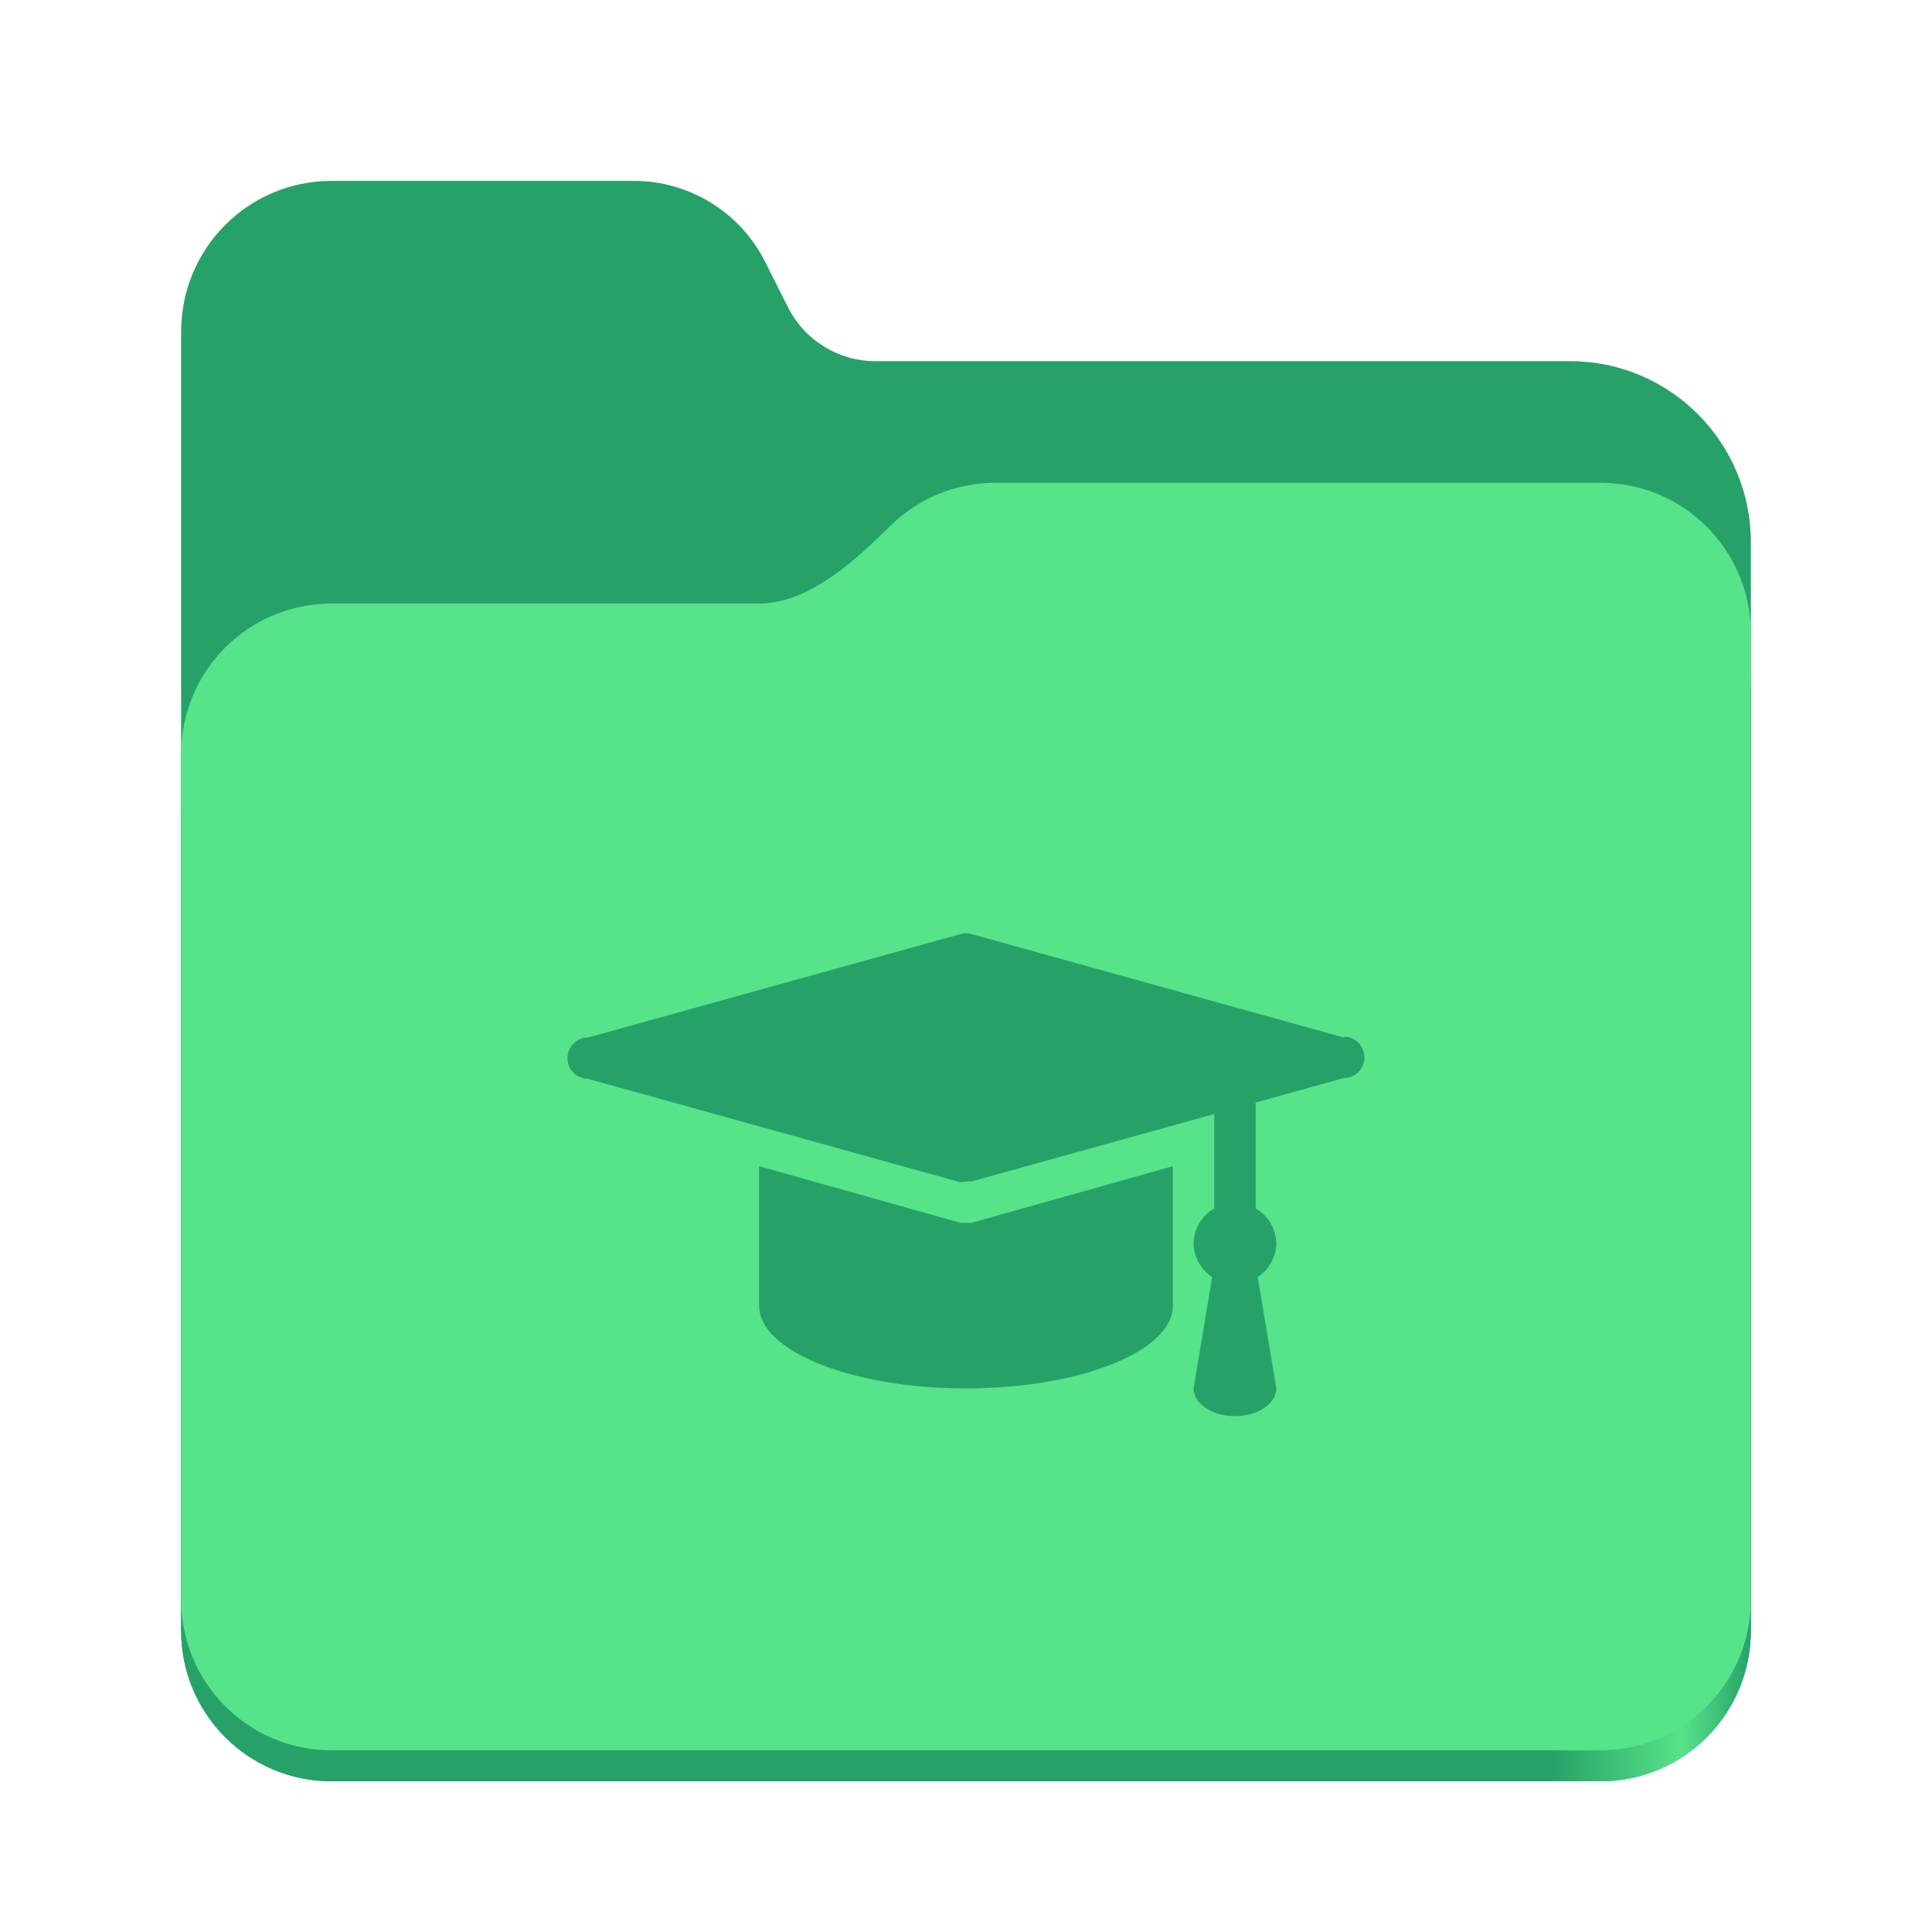
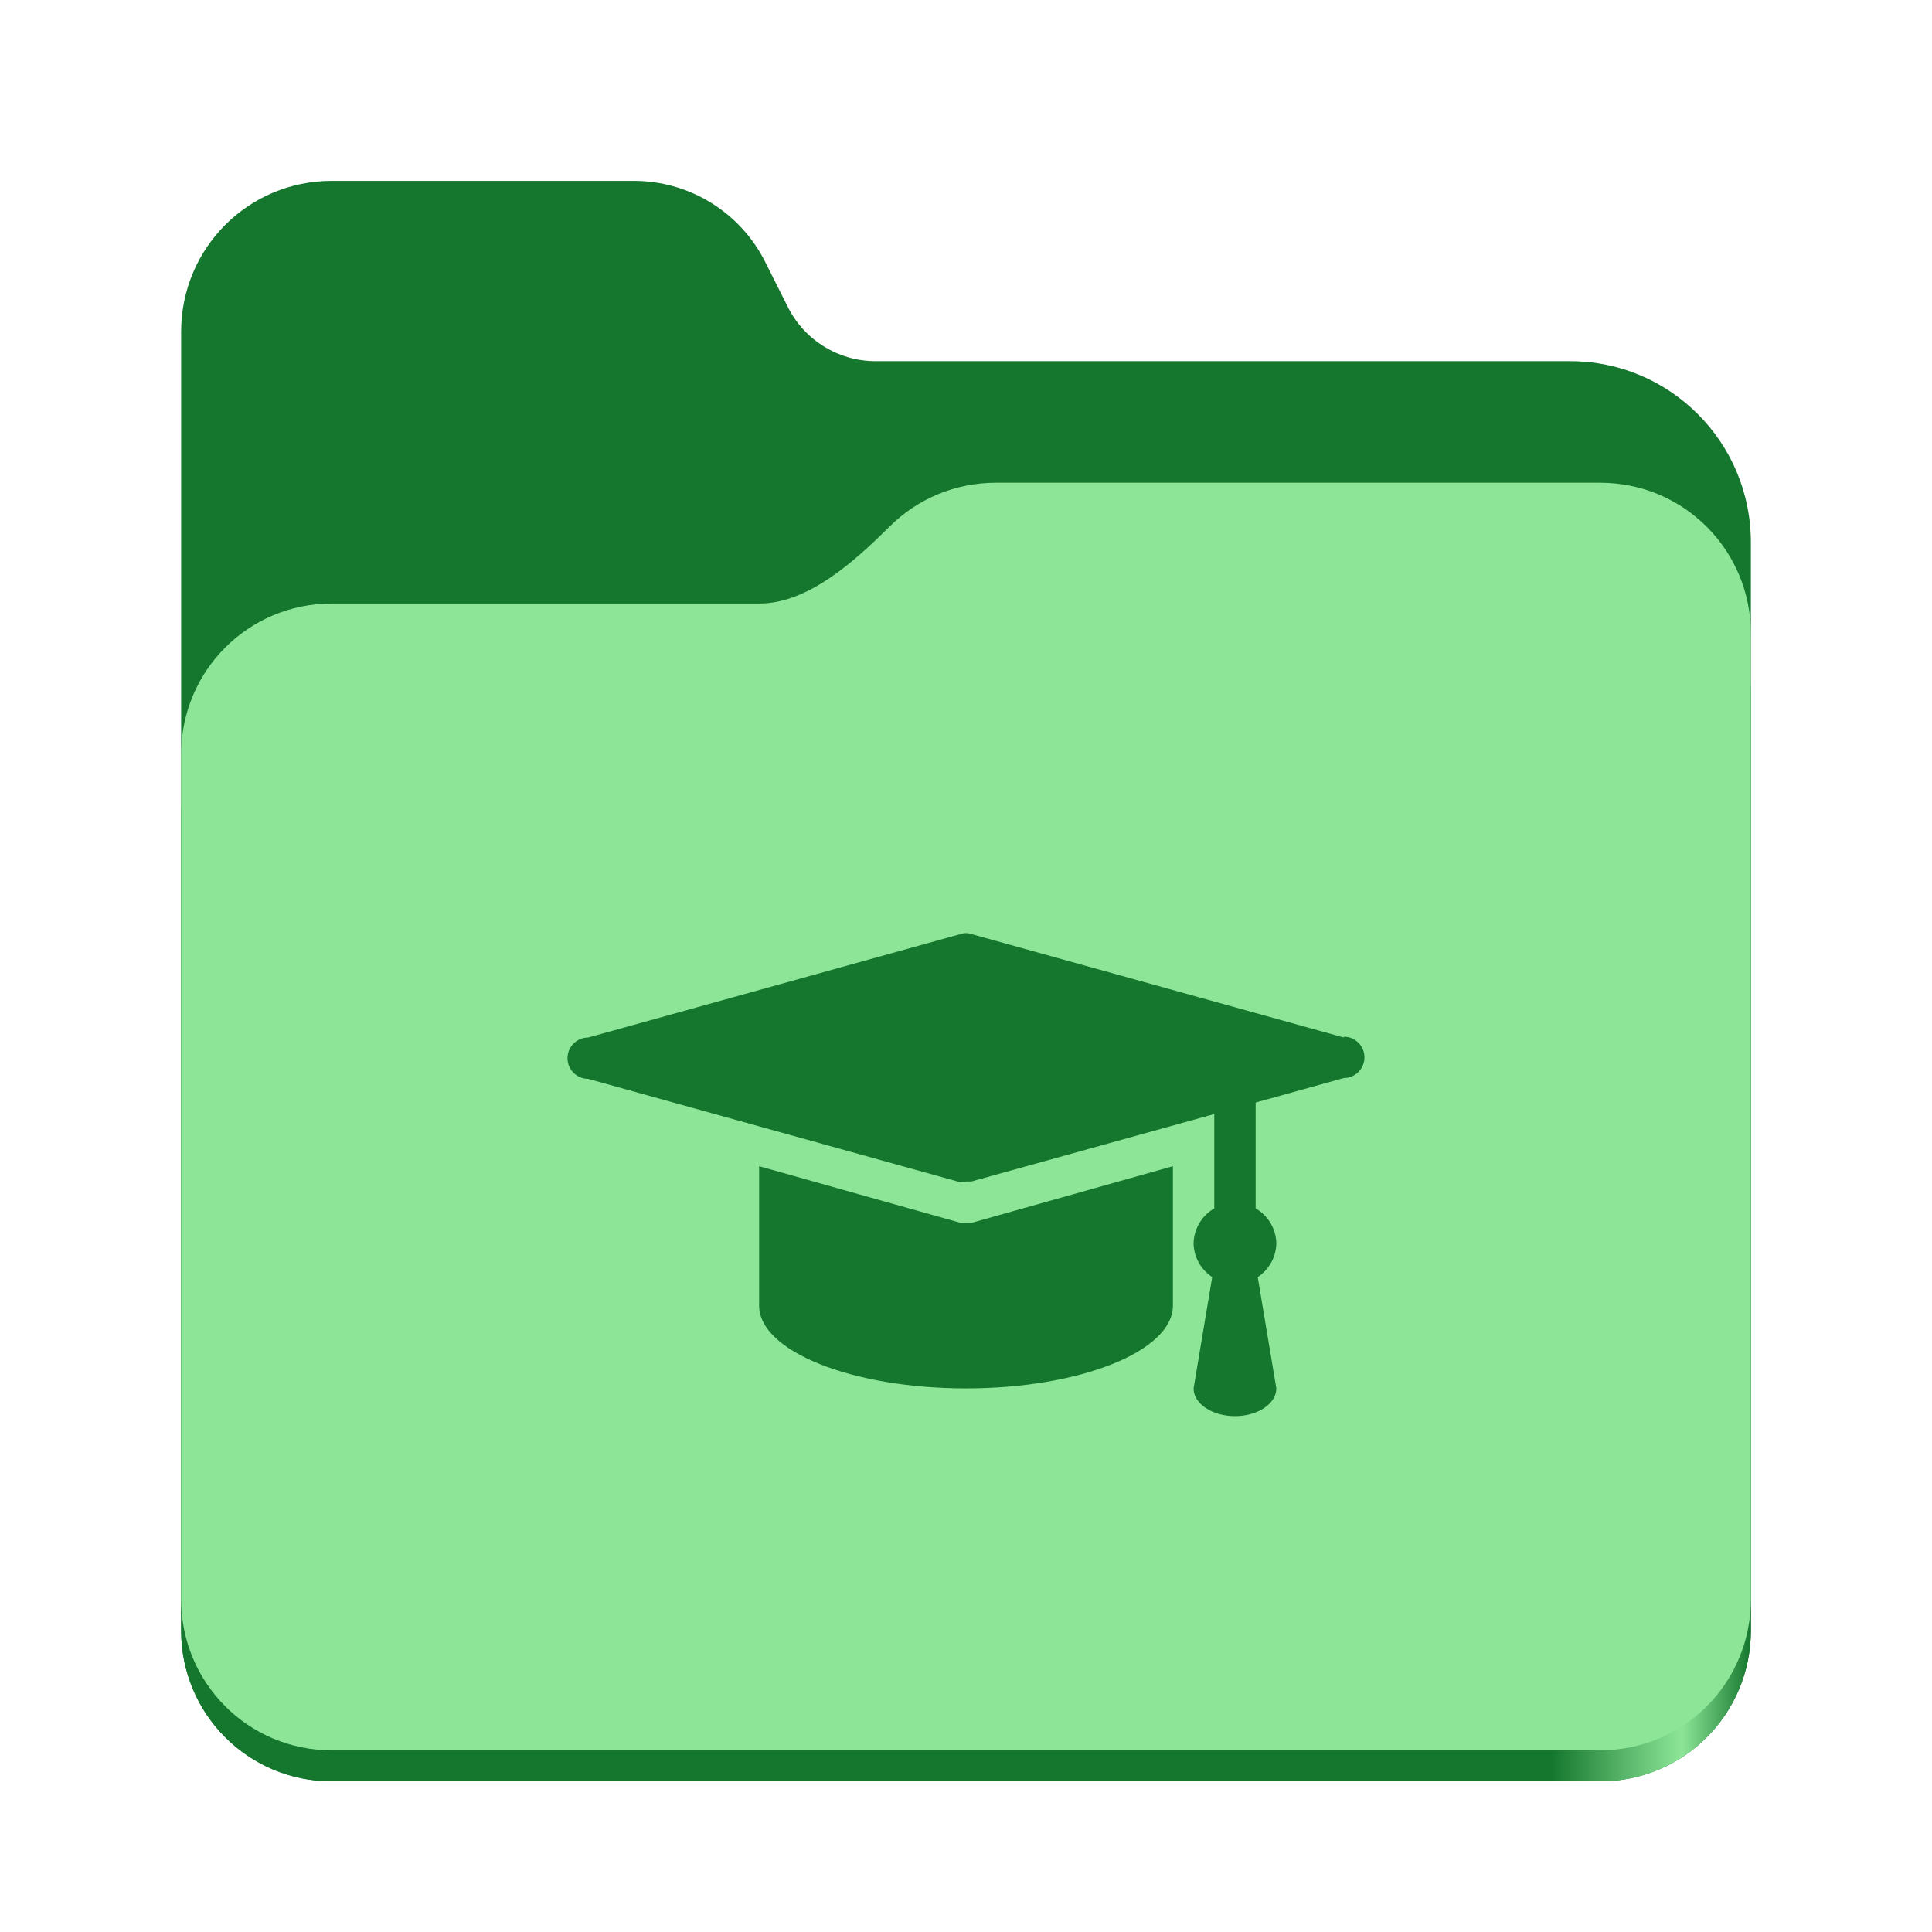
<svg xmlns="http://www.w3.org/2000/svg" xmlns:xlink="http://www.w3.org/1999/xlink" height="128" viewBox="0 0 128 128" width="128" version="1.1" id="svg5248">
  <defs id="defs5252">
    <linearGradient xlink:href="#linearGradient2023" id="linearGradient2025" x1="2689.252" y1="-1106.803" x2="2918.07" y2="-1106.803" gradientUnits="userSpaceOnUse" />
    <linearGradient id="linearGradient2023">
-       <stop style="stop-color:#26a269;stop-opacity:1;" offset="0" id="stop2019" />
-       <stop style="stop-color:#26a269;stop-opacity:1;" offset="0.058" id="stop2795" />
-       <stop style="stop-color:#26a269;stop-opacity:1;" offset="0.122" id="stop2797" />
-       <stop style="stop-color:#26a269;stop-opacity:1;" offset="0.873" id="stop2793" />
-       <stop style="stop-color:#57e389;stop-opacity:1;" offset="0.956" id="stop2791" />
-       <stop style="stop-color:#26a269;stop-opacity:1;" offset="1" id="stop2021" />
+       <stop style="stop-color:#15772e;stop-opacity:1;" offset="0" id="stop2019" />
+       <stop style="stop-color:#15772e;stop-opacity:1;" offset="0.058" id="stop2795" />
+       <stop style="stop-color:#15772e;stop-opacity:1;" offset="0.122" id="stop2797" />
+       <stop style="stop-color:#15772e;stop-opacity:1;" offset="0.873" id="stop2793" />
+       <stop style="stop-color:#8de698;stop-opacity:1;" offset="0.956" id="stop2791" />
+       <stop style="stop-color:#15772e;stop-opacity:1;" offset="1" id="stop2021" />
    </linearGradient>
  </defs>
  <linearGradient id="a" gradientUnits="userSpaceOnUse" x1="12" x2="116" y1="64" y2="64">
    <stop offset="0" stop-color="#3d3846" id="stop5214" />
    <stop offset="0.05" stop-color="#77767b" id="stop5216" />
    <stop offset="0.1" stop-color="#5e5c64" id="stop5218" />
    <stop offset="0.9" stop-color="#504e56" id="stop5220" />
    <stop offset="0.95" stop-color="#77767b" id="stop5222" />
    <stop offset="1" stop-color="#3d3846" id="stop5224" />
  </linearGradient>
  <linearGradient id="b" gradientUnits="userSpaceOnUse" x1="12" x2="112.041" y1="60" y2="80.988">
    <stop offset="0" stop-color="#77767b" id="stop5227" />
    <stop offset="0.384" stop-color="#9a9996" id="stop5229" />
    <stop offset="0.721" stop-color="#77767b" id="stop5231" />
    <stop offset="1" stop-color="#68666f" id="stop5233" />
  </linearGradient>
  <g id="g760" style="display:inline;stroke-width:1.264;enable-background:new" transform="matrix(0.4545101,0,0,0.4555215,-1210.292,616.1566)">
-     <path id="rect1135" style="fill:#26a269;fill-opacity:1;stroke-width:8.791;stroke-linecap:round;stop-color:#000000" d="m 2711.206,-1326.332 c -12.162,0 -21.954,9.791 -21.954,21.953 v 188.867 c 0,12.162 9.793,21.953 21.954,21.953 h 184.909 c 12.162,0 21.954,-9.791 21.954,-21.953 v -158.255 a 26.343,26.343 45 0 0 -26.343,-26.343 h -101.266 a 14.284,14.284 31.639 0 1 -12.758,-7.861 l -3.308,-6.57 a 21.426,21.426 31.639 0 0 -19.137,-11.791 z" />
+     <path id="rect1135" style="fill:#15772e;fill-opacity:1;stroke-width:8.791;stroke-linecap:round;stop-color:#000000" d="m 2711.206,-1326.332 c -12.162,0 -21.954,9.791 -21.954,21.953 v 188.867 c 0,12.162 9.793,21.953 21.954,21.953 h 184.909 c 12.162,0 21.954,-9.791 21.954,-21.953 v -158.255 a 26.343,26.343 45 0 0 -26.343,-26.343 h -101.266 a 14.284,14.284 31.639 0 1 -12.758,-7.861 l -3.308,-6.57 a 21.426,21.426 31.639 0 0 -19.137,-11.791 z" />
    <path id="path1953" style="fill:url(#linearGradient2025);fill-opacity:1;stroke-width:8.791;stroke-linecap:round;stop-color:#000000" d="m 2808.014,-1273.645 c -6.043,0 -11.502,2.418 -15.465,6.343 -5.003,4.955 -11.848,11.22 -18.994,11.22 h -62.349 c -12.162,0 -21.954,9.791 -21.954,21.953 v 118.618 c 0,12.162 9.793,21.953 21.954,21.953 h 184.909 c 12.162,0 21.954,-9.791 21.954,-21.953 v -105.446 -13.172 -17.562 c 0,-12.162 -9.793,-21.953 -21.954,-21.953 z" />
-     <path id="rect1586" style="fill:#57e389;fill-opacity:1;stroke-width:8.791;stroke-linecap:round;stop-color:#000000" d="m 2808.014,-1282.426 c -6.043,0 -11.502,2.418 -15.465,6.343 -5.003,4.955 -11.848,11.22 -18.994,11.22 h -62.349 c -12.162,0 -21.954,9.791 -21.954,21.953 v 122.887 c 0,12.162 9.793,21.953 21.954,21.953 h 184.909 c 12.162,0 21.954,-9.791 21.954,-21.953 v -109.715 -13.172 -17.562 c 0,-12.162 -9.793,-21.953 -21.954,-21.953 z" />
+     <path id="rect1586" style="fill:#8de698;fill-opacity:1;stroke-width:8.791;stroke-linecap:round;stop-color:#000000" d="m 2808.014,-1282.426 c -6.043,0 -11.502,2.418 -15.465,6.343 -5.003,4.955 -11.848,11.22 -18.994,11.22 h -62.349 c -12.162,0 -21.954,9.791 -21.954,21.953 v 122.887 c 0,12.162 9.793,21.953 21.954,21.953 h 184.909 c 12.162,0 21.954,-9.791 21.954,-21.953 v -109.715 -13.172 -17.562 c 0,-12.162 -9.793,-21.953 -21.954,-21.953 z" />
  </g>
-   <path id="path3" d="m 84.561,82.39 a 2.742,2.742 0 0 0 -1.371,-2.33 V 70.053 h -2.742 v 10.007 a 2.742,2.742 0 0 0 -1.371,2.33 2.742,2.742 0 0 0 1.234,2.221 l -1.234,7.375 c 0,1.014 1.234,1.837 2.742,1.837 1.508,0 2.742,-0.822 2.742,-1.837 l -1.234,-7.375 a 2.742,2.742 0 0 0 1.234,-2.221 z m 4.469,-13.653 -24.674,-6.854 a 1.069,1.069 0 0 0 -0.713,0 l -24.674,6.854 a 1.371,1.371 0 0 0 0,2.742 l 24.674,6.854 0.356,-0.055 h 0.356 l 24.674,-6.854 a 1.371,1.371 0 0 0 0,-2.742 z m -24.674,12.282 h -0.356 -0.356 l -13.351,-3.756 v 9.239 c 0,3.016 6.141,5.483 13.708,5.483 7.567,0 13.708,-2.467 13.708,-5.483 v -9.239 z" style="fill:#26a269;fill-opacity:1;stroke-width:2.742" />
+   <path id="path3" d="m 84.561,82.39 a 2.742,2.742 0 0 0 -1.371,-2.33 V 70.053 h -2.742 v 10.007 a 2.742,2.742 0 0 0 -1.371,2.33 2.742,2.742 0 0 0 1.234,2.221 l -1.234,7.375 c 0,1.014 1.234,1.837 2.742,1.837 1.508,0 2.742,-0.822 2.742,-1.837 l -1.234,-7.375 a 2.742,2.742 0 0 0 1.234,-2.221 z m 4.469,-13.653 -24.674,-6.854 a 1.069,1.069 0 0 0 -0.713,0 l -24.674,6.854 a 1.371,1.371 0 0 0 0,2.742 l 24.674,6.854 0.356,-0.055 h 0.356 l 24.674,-6.854 a 1.371,1.371 0 0 0 0,-2.742 z m -24.674,12.282 h -0.356 -0.356 l -13.351,-3.756 v 9.239 c 0,3.016 6.141,5.483 13.708,5.483 7.567,0 13.708,-2.467 13.708,-5.483 v -9.239 z" style="fill:#15772e;fill-opacity:1;stroke-width:2.742" />
</svg>
